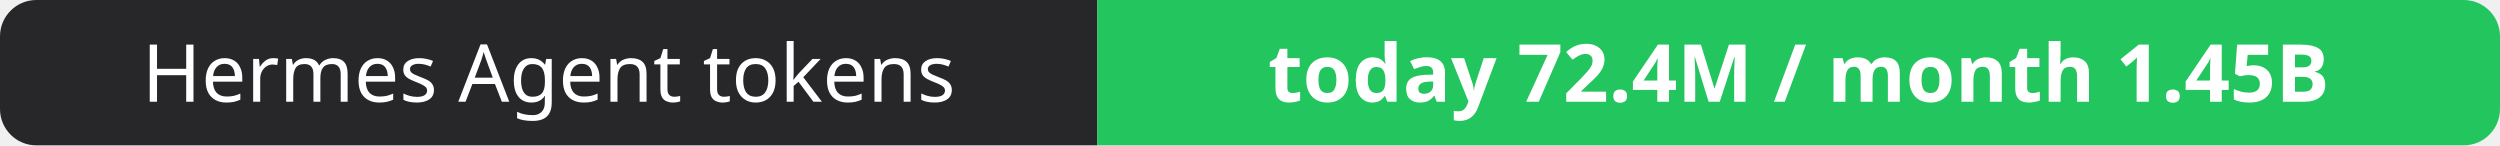
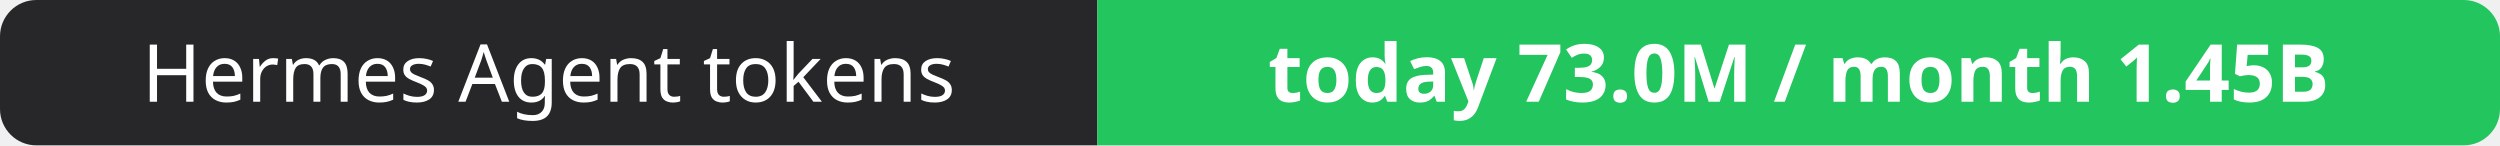
- <svg xmlns="http://www.w3.org/2000/svg" width="344" height="20" role="img" aria-label="Hermes Agent tokens: today 72.4M / month 1.45B">
+ <svg xmlns="http://www.w3.org/2000/svg" width="344" height="20" role="img" aria-label="Hermes Agent tokens: today 73.0M / month 1.45B">
  <clipPath id="r">
    <rect width="344" height="20" rx="5" fill="#fff" />
  </clipPath>
  <g clip-path="url(#r)">
    <rect width="151" height="20" fill="#27272a" />
    <rect x="151" width="193" height="20" fill="#22c55e" />
  </g>
  <g fill="#fff" text-anchor="middle" font-family="Verdana,Geneva,sans-serif" font-size="11">
    <text x="75.5" y="14">Hermes Agent tokens</text>
-     <text x="247.5" y="14" font-weight="700">today 72.4M / month 1.45B</text>
+     <text x="247.5" y="14" font-weight="700">today 73.0M / month 1.45B</text>
  </g>
</svg>
